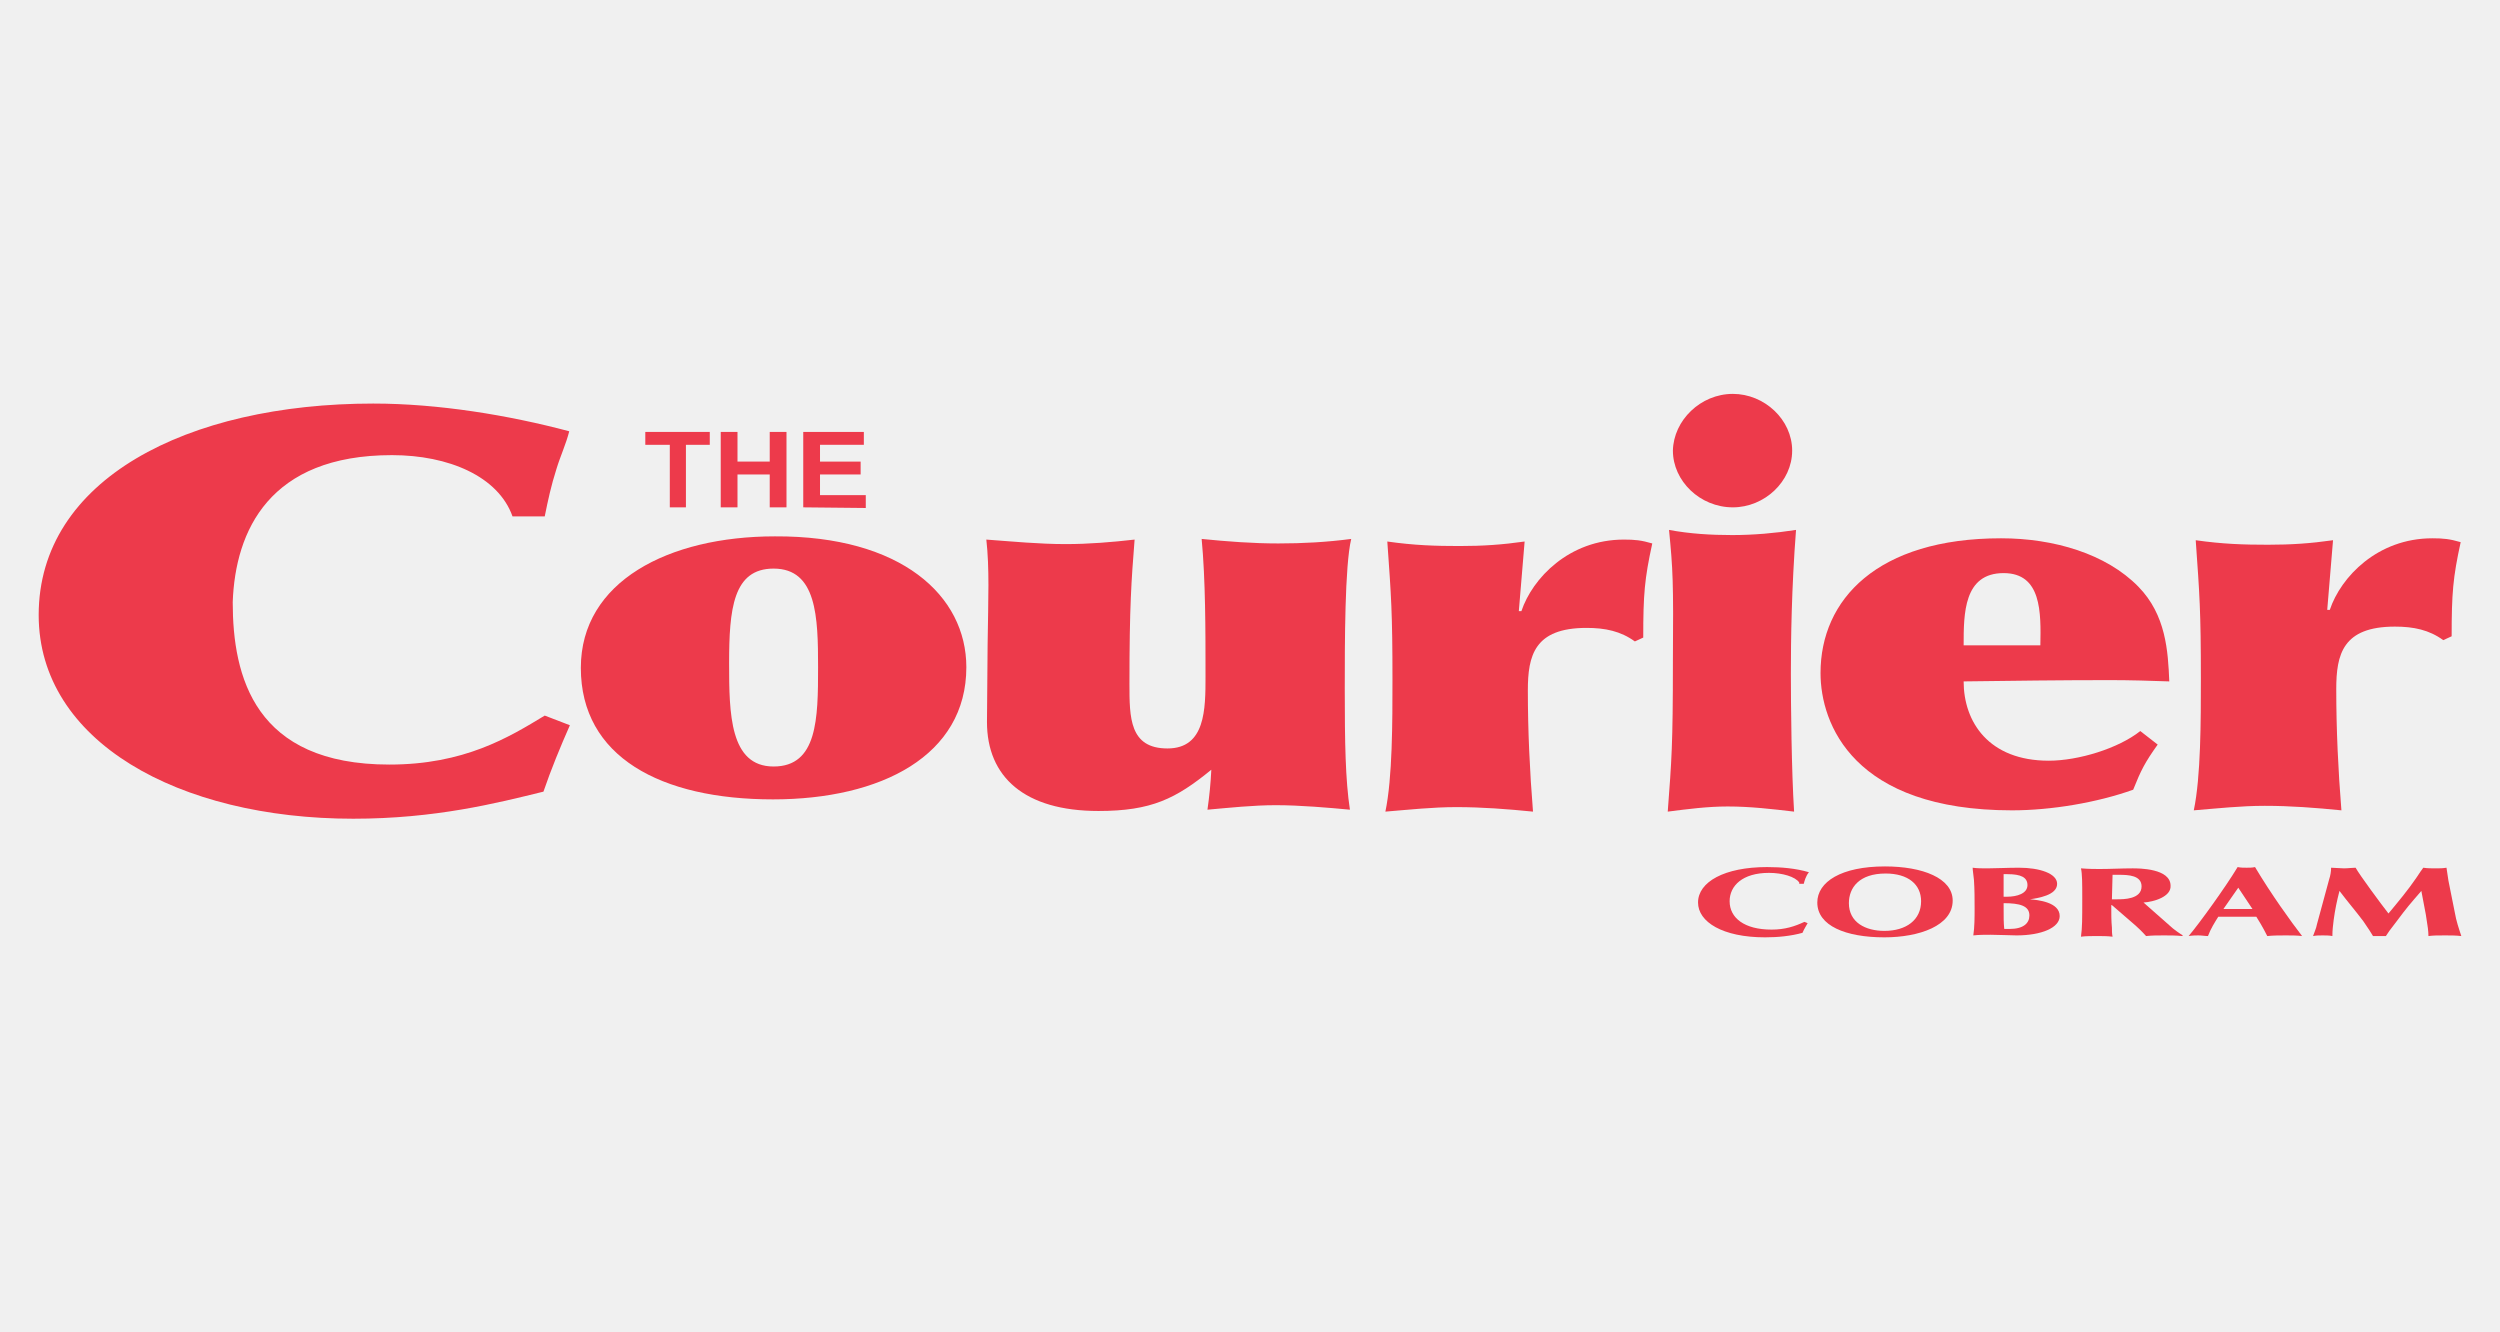
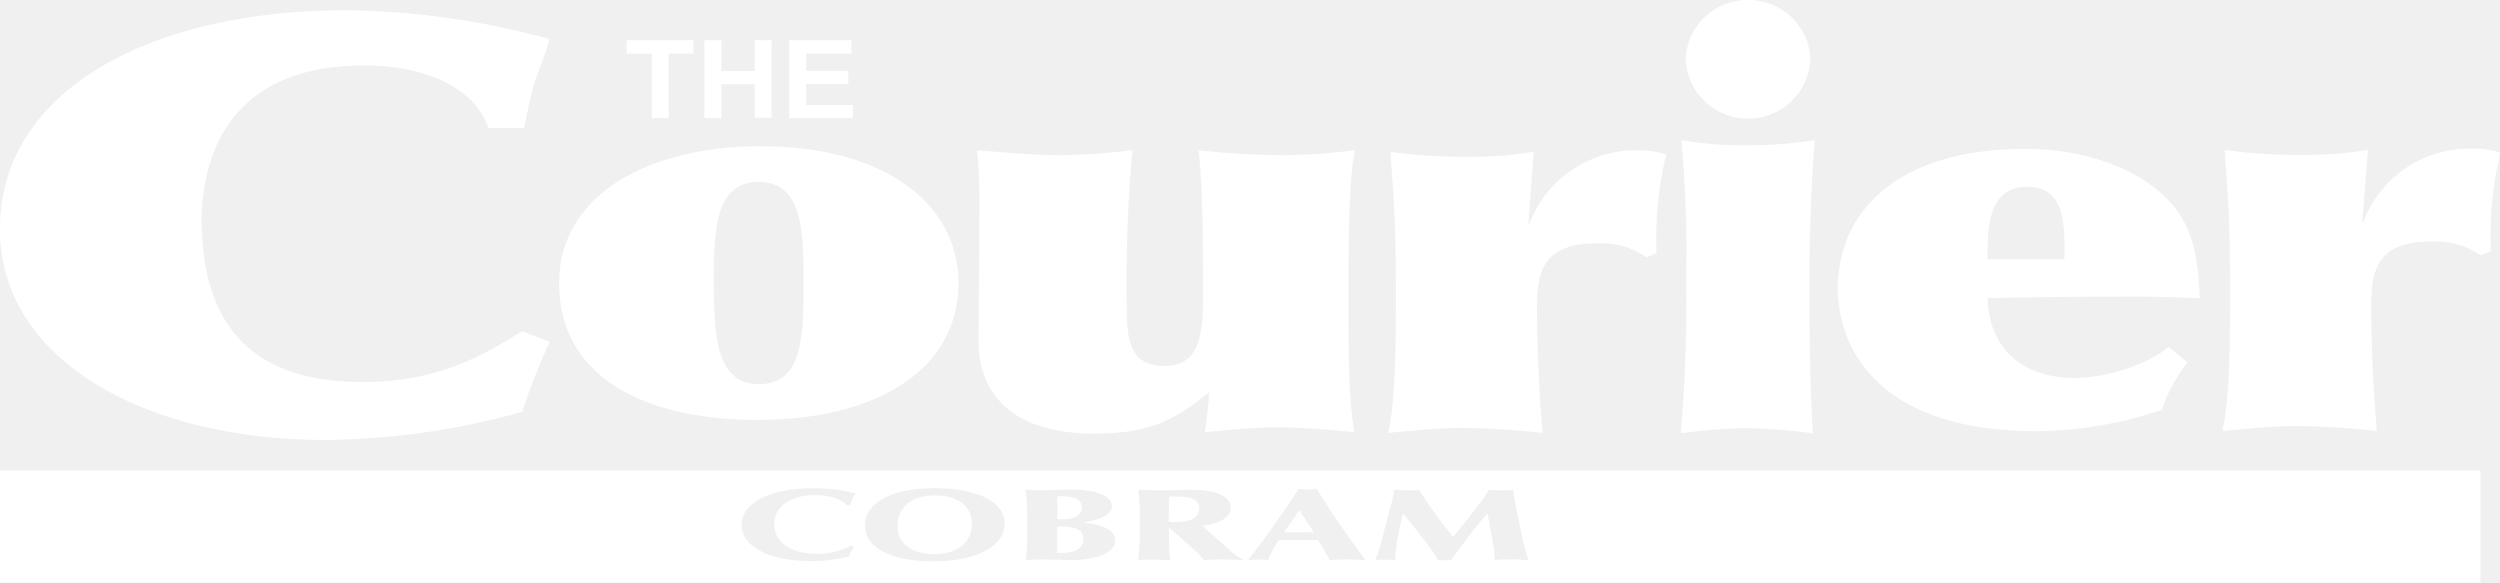
- <svg xmlns="http://www.w3.org/2000/svg" version="1.1" id="Layer_1" x="0px" y="0px" viewBox="0 0 387.8 206.5" style="enable-background:new 0 0 387.8 206.5;" xml:space="preserve">
-   <style type="text/css">
- 	.st0{fill:#ED3A4B;}
- </style>
-   <g>
-     <path class="st0" d="M79.5,80.1c-2.2-6.2-9.9-9.5-18.7-9.5c-19,0-24.3,11.7-24.7,22.8c0,11.6,3.4,25.2,24.3,25.2   c11.6,0,18.5-4.2,24.1-7.6l3.9,1.5c-1.5,3.4-2.9,6.8-4.1,10.3c-7.3,1.8-16.8,4.2-29.5,4.2C27.7,127,6,115,6,95.4   c0-21,23-32.8,51.9-32.8c10.1,0,21,1.8,30.4,4.3c-0.5,2-1.4,3.9-2,5.9c-0.8,2.5-1.3,4.8-1.8,7.3C84.5,80.1,79.5,80.1,79.5,80.1z" />
-     <path class="st0" d="M149.9,103.5c0,13.7-13.2,20.5-30,20.5c-17.4,0-29.8-6.6-29.8-20.4c0-13.4,13.6-20.4,30.1-20.4   C139.8,83.1,149.9,92.4,149.9,103.5z M120,88.2c-6.3,0-6.9,6.3-6.9,14.7c0,7.8,0.1,16,6.9,16s6.9-7.4,6.9-15.4   C126.9,95.7,126.7,88.2,120,88.2z" />
-     <path class="st0" d="M153,83.7c4.1,0.3,8.2,0.7,12.3,0.7c3.6,0,7.2-0.3,10.7-0.7c-0.5,6.4-0.8,10.3-0.8,22.4c0,5.2,0,10,5.9,10   s5.9-6.1,5.9-11.2c0-7.1,0-15-0.6-21.3c4,0.4,7.9,0.7,11.9,0.7c3.8,0,7.5-0.2,11.3-0.7c-1,4.2-1,16.1-1,23.4c0,8.2,0.1,14,0.8,18.6   c-3.2-0.3-7.7-0.7-11.5-0.7c-3.5,0-7.2,0.4-10.6,0.7c0.3-2.1,0.5-4.1,0.6-6.2c-5.5,4.5-9.3,6.4-17.5,6.4   c-11.5,0-17.3-5.3-17.3-13.8c0-3.4,0.1-8.8,0.1-12.1C153.3,92.7,153.5,88.2,153,83.7z" />
-     <path class="st0" d="M235.6,94.8h0.4c1.7-5.1,7.4-11.1,15.9-11.1c1.7,0,2.7,0.1,4.4,0.6c-1.2,5.5-1.4,7.9-1.4,14.6l-1.3,0.6   c-2.2-1.6-4.6-2.1-7.5-2.1c-8.1,0-9.1,4.3-9.1,9.7c0,6.3,0.3,12.6,0.8,18.8c-4-0.4-7.9-0.7-11.9-0.7c-3.7,0-7.3,0.4-11,0.7   c1.1-5.2,1.1-14,1.1-20.4c0-10.6-0.2-13-0.8-21.5c4.2,0.6,7.5,0.7,11.2,0.7c3.6,0,6.6-0.2,10.1-0.7L235.6,94.8z" />
-     <path class="st0" d="M258.9,82.2c3.2,0.6,6.5,0.8,9.8,0.8s6.7-0.3,9.9-0.8c-0.7,9.1-0.8,17.1-0.8,22.3c0,4.8,0.1,15.1,0.5,21.4   c-3.4-0.4-6.8-0.8-10.3-0.8c-3.1,0-6.2,0.4-9.3,0.8c0.6-8,0.8-10.3,0.8-23.2C259.6,90.1,259.5,88.4,258.9,82.2z M268.8,61.1   c4.9,0,9.2,4,9.2,8.8s-4.3,8.8-9.2,8.8c-5.1,0-9.3-4.1-9.3-8.8C259.6,65.2,263.8,61.1,268.8,61.1z" />
-     <path class="st0" d="M334.7,115.5c-2,2.8-2.6,4-3.8,7c-5.6,2-12.7,3.2-18.8,3.2c-24.6,0-29.7-13.4-29.7-21.3   c0-11.4,8.8-20.9,28-20.9c8.2,0,16.3,2.4,21.3,7.5c4.3,4.4,4.6,10,4.8,14.7c-2.7-0.1-6.2-0.2-9.2-0.2c-7.6,0-15.1,0.1-22.7,0.2   c0,6.3,3.9,12.3,13.2,12.3c4.6,0,10.8-1.9,14.2-4.6L334.7,115.5z M316.5,100.1c0.1-5.1,0.2-11.2-5.7-11.2c-6.2,0-6.2,6.3-6.2,11.2   H316.5z" />
-     <path class="st0" d="M361,94.6h0.4c1.7-5.1,7.4-11.1,15.9-11.1c1.7,0,2.7,0.1,4.4,0.6c-1.2,5.5-1.4,7.9-1.4,14.6l-1.3,0.6   c-2.2-1.6-4.6-2.1-7.5-2.1c-8.1,0-9.1,4.3-9.1,9.7c0,6.3,0.3,12.6,0.8,18.8c-4-0.4-7.9-0.7-11.9-0.7c-3.7,0-7.3,0.4-11,0.7   c1.1-5.2,1.1-14,1.1-20.4c0-10.6-0.2-13-0.8-21.5c4.2,0.6,7.5,0.7,11.2,0.7c3.6,0,6.6-0.2,10.1-0.7L361,94.6z" />
-     <g>
-       <path class="st0" d="M103.9,78.7V69h-3.8v-2h10v2h-3.7v9.7H103.9z" />
-       <path class="st0" d="M111.8,78.7V67h2.6v4.6h5V67h2.6v11.7h-2.6v-5.1h-5v5.1H111.8z" />
-       <path class="st0" d="M124.6,78.7V67h9.4v2h-6.8v2.6h6.3v2h-6.3v3.2h7.1v2L124.6,78.7L124.6,78.7z" />
-     </g>
-     <g>
-       <path class="st0" d="M279.1,136.9c-0.6-0.9-2.6-1.5-4.7-1.5c-4.1,0-6.1,2-6.1,4.4c0,2.6,2.3,4.4,6.5,4.4c2.1,0,3.6-0.5,5.1-1.2    l0.5,0.2c-0.2,0.4-0.5,0.8-0.8,1.5c-1.8,0.5-3.8,0.7-5.8,0.7c-6.6,0-10.4-2.4-10.4-5.4c0-3.2,4.1-5.5,10.7-5.5    c2.2,0,4.5,0.2,6.5,0.8c-0.5,0.6-0.7,1.4-0.8,1.8h-0.7V136.9z" />
-       <path class="st0" d="M292.3,145.4c-6,0-10.4-1.8-10.4-5.4c0-3.2,3.7-5.6,10.5-5.6c5.8,0,10.5,1.8,10.5,5.3    C302.9,143.6,297.7,145.4,292.3,145.4z M292.5,135.5c-4.1,0-5.7,2.2-5.7,4.6c0,3,2.6,4.3,5.5,4.3c3.4,0,5.7-1.7,5.7-4.6    C298,137.2,296,135.5,292.5,135.5z" />
-       <path class="st0" d="M314.9,139.5c1.1,0.1,4.6,0.4,4.6,2.6c0,1.8-2.8,3-6.7,3c-0.7,0-2.9-0.1-4-0.1c-0.9,0-1.8,0-2.7,0.1    c0.2-1.3,0.2-2.9,0.2-4.2c0-1.5,0-2.9-0.1-4.4c-0.1-1-0.2-1.5-0.2-1.9c0.6,0.1,1.5,0.1,2.3,0.1c1.3,0,3.1-0.1,4.9-0.1    c3.2,0,5.9,0.9,5.9,2.5C319.1,138.9,316.1,139.3,314.9,139.5L314.9,139.5z M310.8,139.1c0.2,0,0.4,0,0.5,0c1.6,0,3.2-0.5,3.2-1.8    c0-1.2-1-1.7-3.1-1.7c-0.2,0-0.3,0-0.6,0c0,0.2,0,1.1,0,1.3V139.1z M310.8,140.1c0,2.5,0,3,0.1,4c0.2,0,0.5,0,0.8,0    c2.2,0,3.1-0.9,3.1-2.1C314.8,140.5,313.3,140.1,310.8,140.1z" />
-       <path class="st0" d="M332.5,140l4.2,3.7c0.4,0.4,1.4,1.1,1.9,1.4l-0.1,0.1c-0.9-0.1-1.9-0.1-2.8-0.1c-1.2,0-1.8,0-2.8,0.1    c-0.1-0.1-0.6-0.7-1.6-1.6l-3.7-3.2h-0.1c0,0,0,0,0,0.1c0,1.4,0,2.3,0.1,3.4c0,0.5,0,0.9,0.1,1.4c-0.8-0.1-1.6-0.1-2.4-0.1    c-0.7,0-1.8,0-2.5,0.1c0.2-1.4,0.2-2.8,0.2-5.9c0-2.4,0-3.8-0.2-4.7c1.2,0.1,2.3,0.1,2.9,0.1c1.7,0,3.4-0.1,5.1-0.1    c1,0,5.9,0,5.9,2.7C336.8,139.1,334.1,139.9,332.5,140z M327.6,139.5c0.2,0,0.5,0,0.8,0c1,0,3.8,0,3.8-2c0-1.7-2-1.8-3.5-1.8    c-0.4,0-0.7,0-1,0L327.6,139.5z" />
-       <path class="st0" d="M347.1,134.5c0.5,0.1,0.9,0.1,1.4,0.1c0.4,0,0.9,0,1.3-0.1c2.5,4.2,5.6,8.5,7.3,10.7    c-0.8-0.1-1.7-0.1-2.5-0.1c-0.9,0-2,0-2.9,0.1c-0.8-1.6-1.4-2.5-1.7-3c-0.9,0-1.8,0-2.8,0s-2.1,0-3.1,0c-0.5,0.8-1.2,1.9-1.6,3    c-0.5,0-0.9-0.1-1.5-0.1c-0.3,0-0.9,0-1.5,0.1C341.2,143.2,345.3,137.5,347.1,134.5z M347.2,137.7l-2.3,3.3c0.7,0,1.5,0,2.2,0    c0.8,0,1.5,0,2.3,0L347.2,137.7z" />
-       <path class="st0" d="M380.8,141.6c0.2,1.2,0.6,2.4,1,3.6c-0.9-0.1-1.6-0.1-2.5-0.1c-1.2,0-1.8,0-2.6,0.1c0-0.7-0.1-1.5-0.4-3.3    c-0.1-0.6-0.6-3.2-0.7-3.7c-1.9,2.2-2.1,2.4-3.9,4.8c-1.1,1.4-1.2,1.6-1.6,2.2c-0.2,0-0.5,0-1,0s-0.8,0-1,0    c-0.3-0.5-0.6-1-1.5-2.3c-1.2-1.6-2.5-3.1-3.7-4.7c-0.4,1.5-0.7,3-0.9,4.5c-0.1,0.8-0.2,1.6-0.2,2.5c-0.5-0.1-1-0.1-1.5-0.1    s-1,0-1.5,0.1c0.2-0.6,0.5-1.2,0.6-1.8l1.9-7c0.2-0.6,0.3-1.2,0.3-1.8c0.5,0,1.4,0.1,2,0.1s1.3-0.1,1.8-0.1c0.6,1.1,4,5.7,5.1,7.1    c1.5-1.8,3-3.6,4.3-5.5c0.6-0.9,0.8-1.2,1.1-1.6c0.6,0.1,1.3,0.1,1.9,0.1c0.7,0,1.1,0,1.7-0.1c0.1,0.6,0.2,1.4,0.3,2L380.8,141.6z    " />
-     </g>
-   </g>
+ <svg xmlns="http://www.w3.org/2000/svg" id="Layer_1" data-name="Layer 1" viewBox="0 0 310.71 72.4">
+   <defs>
+     <style>.cls-1,.cls-2{fill:#fff;}.cls-1{stroke:#fff;stroke-width:0.25px;}</style>
+   </defs>
+   <path class="cls-1" d="M60.81,15.8C59,10.66,52.65,8,45.33,8c-15.7,0-20.09,9.7-20.41,18.83,0,9.56,2.83,20.78,20.09,20.78,9.63,0,15.28-3.47,19.88-6.3l3.25,1.23a87,87,0,0,0-3.35,8.55,94.1,94.1,0,0,1-24.38,3.47C18,54.54.12,44.62.12,28.47.12,11.09,19.17,1.39,43,1.39A99.44,99.44,0,0,1,68.14,4.94C67.72,6.6,67,8.2,66.46,9.79c-.62,2-1,4-1.46,6Z" />
+   <path class="cls-1" d="M119,35.12c0,11.29-10.92,16.94-24.78,16.94-14.37,0-24.61-5.46-24.61-16.88,0-11,11.25-16.88,24.86-16.88C110.69,18.3,119,26,119,35.12ZM94.3,22.49c-5.2,0-5.71,5.2-5.71,12.18,0,6.47.09,13.2,5.71,13.2S100,41.78,100,35.18,99.85,22.49,94.3,22.49Z" />
+   <path class="cls-1" d="M121.56,18.81c3.39.27,6.78.6,10.17.6a77.73,77.73,0,0,0,8.87-.6,181.68,181.68,0,0,0-.7,18.51c0,4.31,0,8.29,4.87,8.29s4.87-5,4.87-9.22c0-5.83,0-12.4-.52-17.58a95.16,95.16,0,0,0,9.83.6,72.6,72.6,0,0,0,9.3-.6c-.79,3.45-.79,13.27-.79,19.37,0,6.77.09,11.55.7,15.39-2.61-.26-6.35-.59-9.48-.59-2.87,0-5.91.33-8.78.59a49,49,0,0,0,.52-5.1c-4.52,3.71-7.65,5.3-14.43,5.3-9.48,0-14.26-4.37-14.26-11.41,0-2.78.09-7.23.09-10C121.82,26.25,122,22.53,121.56,18.81Z" />
+   <path class="cls-1" d="M189.81,28h.33a14,14,0,0,1,13.18-9.19,10.93,10.93,0,0,1,3.61.47,44.73,44.73,0,0,0-1.18,12.09l-1.09.47a9.9,9.9,0,0,0-6.21-1.72c-6.71,0-7.55,3.57-7.55,8,0,5.23.25,10.38.67,15.54a97.83,97.83,0,0,0-9.82-.6c-3,0-6,.33-9.06.6.92-4.3.92-11.57.92-16.86,0-8.79-.16-10.77-.67-17.78a66,66,0,0,0,9.23.6,49.89,49.89,0,0,0,8.31-.6Z" />
+   <path class="cls-1" d="M209.11,17.57a45.59,45.59,0,0,0,8.11.62,54.25,54.25,0,0,0,8.18-.62c-.58,7.52-.65,14.14-.65,18.41,0,4,.07,12.48.43,17.72a70.81,70.81,0,0,0-8.47-.62,73.58,73.58,0,0,0-7.68.62,184.74,184.74,0,0,0,.65-19.17A148.53,148.53,0,0,0,209.11,17.57ZM217.29.12a7.57,7.57,0,0,1,7.6,7.25,7.65,7.65,0,0,1-15.28,0A7.59,7.59,0,0,1,217.29.12Z" />
+   <path class="cls-1" d="M271.69,45.06a20.44,20.44,0,0,0-3.12,5.77,49.16,49.16,0,0,1-15.51,2.63c-20.36,0-24.53-11.09-24.53-17.58,0-9.44,7.28-17.25,23.14-17.25,6.76,0,13.43,2,17.59,6.17,3.56,3.61,3.82,8.26,4,12.13-2.25-.06-5.11-.2-7.63-.2q-9.36,0-18.72.2c0,5.18,3.21,10.17,10.92,10.17,3.82,0,8.93-1.58,11.7-3.81Zm-15-12.72c.08-4.2.17-9.25-4.68-9.25-5.12,0-5.12,5.25-5.12,9.25Z" />
+   <path class="cls-1" d="M293.45,27.77h.33A14,14,0,0,1,307,18.59a11,11,0,0,1,3.61.46,44.73,44.73,0,0,0-1.18,12.09l-1.09.47a10,10,0,0,0-6.21-1.72c-6.71,0-7.55,3.57-7.55,8,0,5.22.25,10.37.67,15.53a97.83,97.83,0,0,0-9.82-.6c-3,0-6,.33-9.06.6.92-4.3.92-11.57.92-16.86,0-8.79-.17-10.77-.67-17.78a64.55,64.55,0,0,0,9.23.6,48.77,48.77,0,0,0,8.31-.6Z" />
+   <path class="cls-2" d="M81,14.68v-8H77.88V5h8.31V6.67H83.1v8Z" />
+   <path class="cls-2" d="M87.55,14.68V5h2.11V8.83h4.13V5H95.9v9.64H93.79V10.47H89.66v4.21Z" />
+   <path class="cls-2" d="M98.09,14.68V5h7.73V6.67H100.2V8.8h5.23v1.64H100.2v2.61H106v1.63Z" />
+   <path class="cls-2" d="M134.46,63.1c0-1-.83-1.43-2.55-1.43h-.49c0,.16,0,.89,0,1v1.86h.45C133.14,64.6,134.46,64.21,134.46,63.1Z" />
+   <path class="cls-2" d="M131.4,65.42c0,2.06,0,2.47,0,3.29a6.59,6.59,0,0,0,.67,0c1.8,0,2.57-.76,2.57-1.7C134.69,65.71,133.48,65.42,131.4,65.42Z" />
+   <path class="cls-2" d="M146.15,61.72a8,8,0,0,0-.85,0l-.05,3.15h.67c.83,0,3.13,0,3.13-1.67C149.05,61.8,147.42,61.72,146.15,61.72Z" />
+   <path class="cls-2" d="M116.25,61.57c-3.4,0-4.69,1.81-4.69,3.79,0,2.51,2.19,3.52,4.51,3.52,2.84,0,4.72-1.39,4.72-3.8C120.79,63,119.15,61.57,116.25,61.57Z" />
+   <path class="cls-2" d="M0,58.48V72.4H308.28V58.48ZM101.56,68.84a9.2,9.2,0,0,0,4.2-1l.38.12a5.81,5.81,0,0,0-.64,1.2,18.87,18.87,0,0,1-4.79.57c-5.47,0-8.55-2-8.55-4.48,0-2.67,3.39-4.57,8.8-4.57a21,21,0,0,1,5.38.64,3.41,3.41,0,0,0-.64,1.46h-.49c-.54-.76-2.17-1.24-3.91-1.24-3.42,0-5.08,1.66-5.08,3.66S98.1,68.84,101.56,68.84Zm14.51.93c-5,0-8.58-1.51-8.58-4.48,0-2.66,3.08-4.62,8.72-4.62,4.8,0,8.64,1.47,8.64,4.38C124.85,68.3,120.56,69.77,116.07,69.77Zm17-.16c-.61,0-2.39-.08-3.33-.08-.72,0-1.48,0-2.24.08a28.94,28.94,0,0,0,.18-3.51c0-1.21,0-2.43-.06-3.65a11.24,11.24,0,0,0-.21-1.6,16,16,0,0,0,1.93.08c1.09,0,2.57-.08,4-.08,2.68,0,4.85.71,4.85,2.07s-2.46,1.83-3.42,2v.06c.89.09,3.82.37,3.82,2.18C138.64,68.65,136.34,69.61,133.1,69.61Zm21.27,0c-.76-.06-1.54-.08-2.32-.08-1,0-1.5,0-2.35.08a9,9,0,0,0-1.3-1.33l-3-2.66a.17.17,0,0,0-.09,0s0,0,0,.07c0,1.19,0,1.88.07,2.82a6.07,6.07,0,0,0,.11,1.12c-.63,0-1.34-.08-2-.08s-1.47,0-2,.08a30.41,30.41,0,0,0,.18-4.88,20.22,20.22,0,0,0-.18-3.88c1,0,1.88.08,2.43.08,1.39,0,2.8-.08,4.18-.08.81,0,4.88,0,4.88,2.25,0,1.5-2.26,2.12-3.54,2.21l3.47,3.09a8.77,8.77,0,0,0,1.61,1.13Zm13.27-.08a23,23,0,0,0-2.37.08,23.78,23.78,0,0,0-1.43-2.49c-.76,0-1.52,0-2.33,0l-2.56,0a18,18,0,0,0-1.35,2.49,12.09,12.09,0,0,0-1.22-.08,8.26,8.26,0,0,0-1.26.08c1.37-1.63,4.76-6.37,6.3-8.86a9.33,9.33,0,0,0,1.17.08,8.11,8.11,0,0,0,1.09-.08c2.1,3.48,4.67,7,6.06,8.86C169,69.55,168.33,69.53,167.64,69.53Zm20.33,0c-1,0-1.5,0-2.15.09a16,16,0,0,0-.35-2.75c-.09-.49-.49-2.64-.56-3.08-1.54,1.78-1.7,2-3.2,4-.87,1.16-1,1.32-1.32,1.84-.15,0-.44,0-.8,0a5.81,5.81,0,0,0-.83,0,12.1,12.1,0,0,0-1.27-1.91c-1-1.3-2-2.6-3.08-3.88a34.7,34.7,0,0,0-.79,3.72,15,15,0,0,0-.2,2.07,9.67,9.67,0,0,0-1.2-.08c-.38,0-.83,0-1.26.08a9.73,9.73,0,0,0,.52-1.49l1.54-5.8a7.41,7.41,0,0,0,.25-1.47c.44,0,1.18.08,1.63.08s1,0,1.47-.08a63.5,63.5,0,0,0,4.25,5.86c1.25-1.49,2.45-3,3.57-4.51a10.1,10.1,0,0,0,.9-1.35,12.25,12.25,0,0,0,1.6.08,11.34,11.34,0,0,0,1.39-.08c.07.48.16,1.19.25,1.64l.87,4.13a24.45,24.45,0,0,0,.8,3C189.29,69.55,188.71,69.52,188,69.52Z" />
+   <path class="cls-2" d="M159.59,66.16c.61,0,1.21,0,1.81,0s1.25,0,1.88,0l-1.79-2.76Z" />
</svg>
